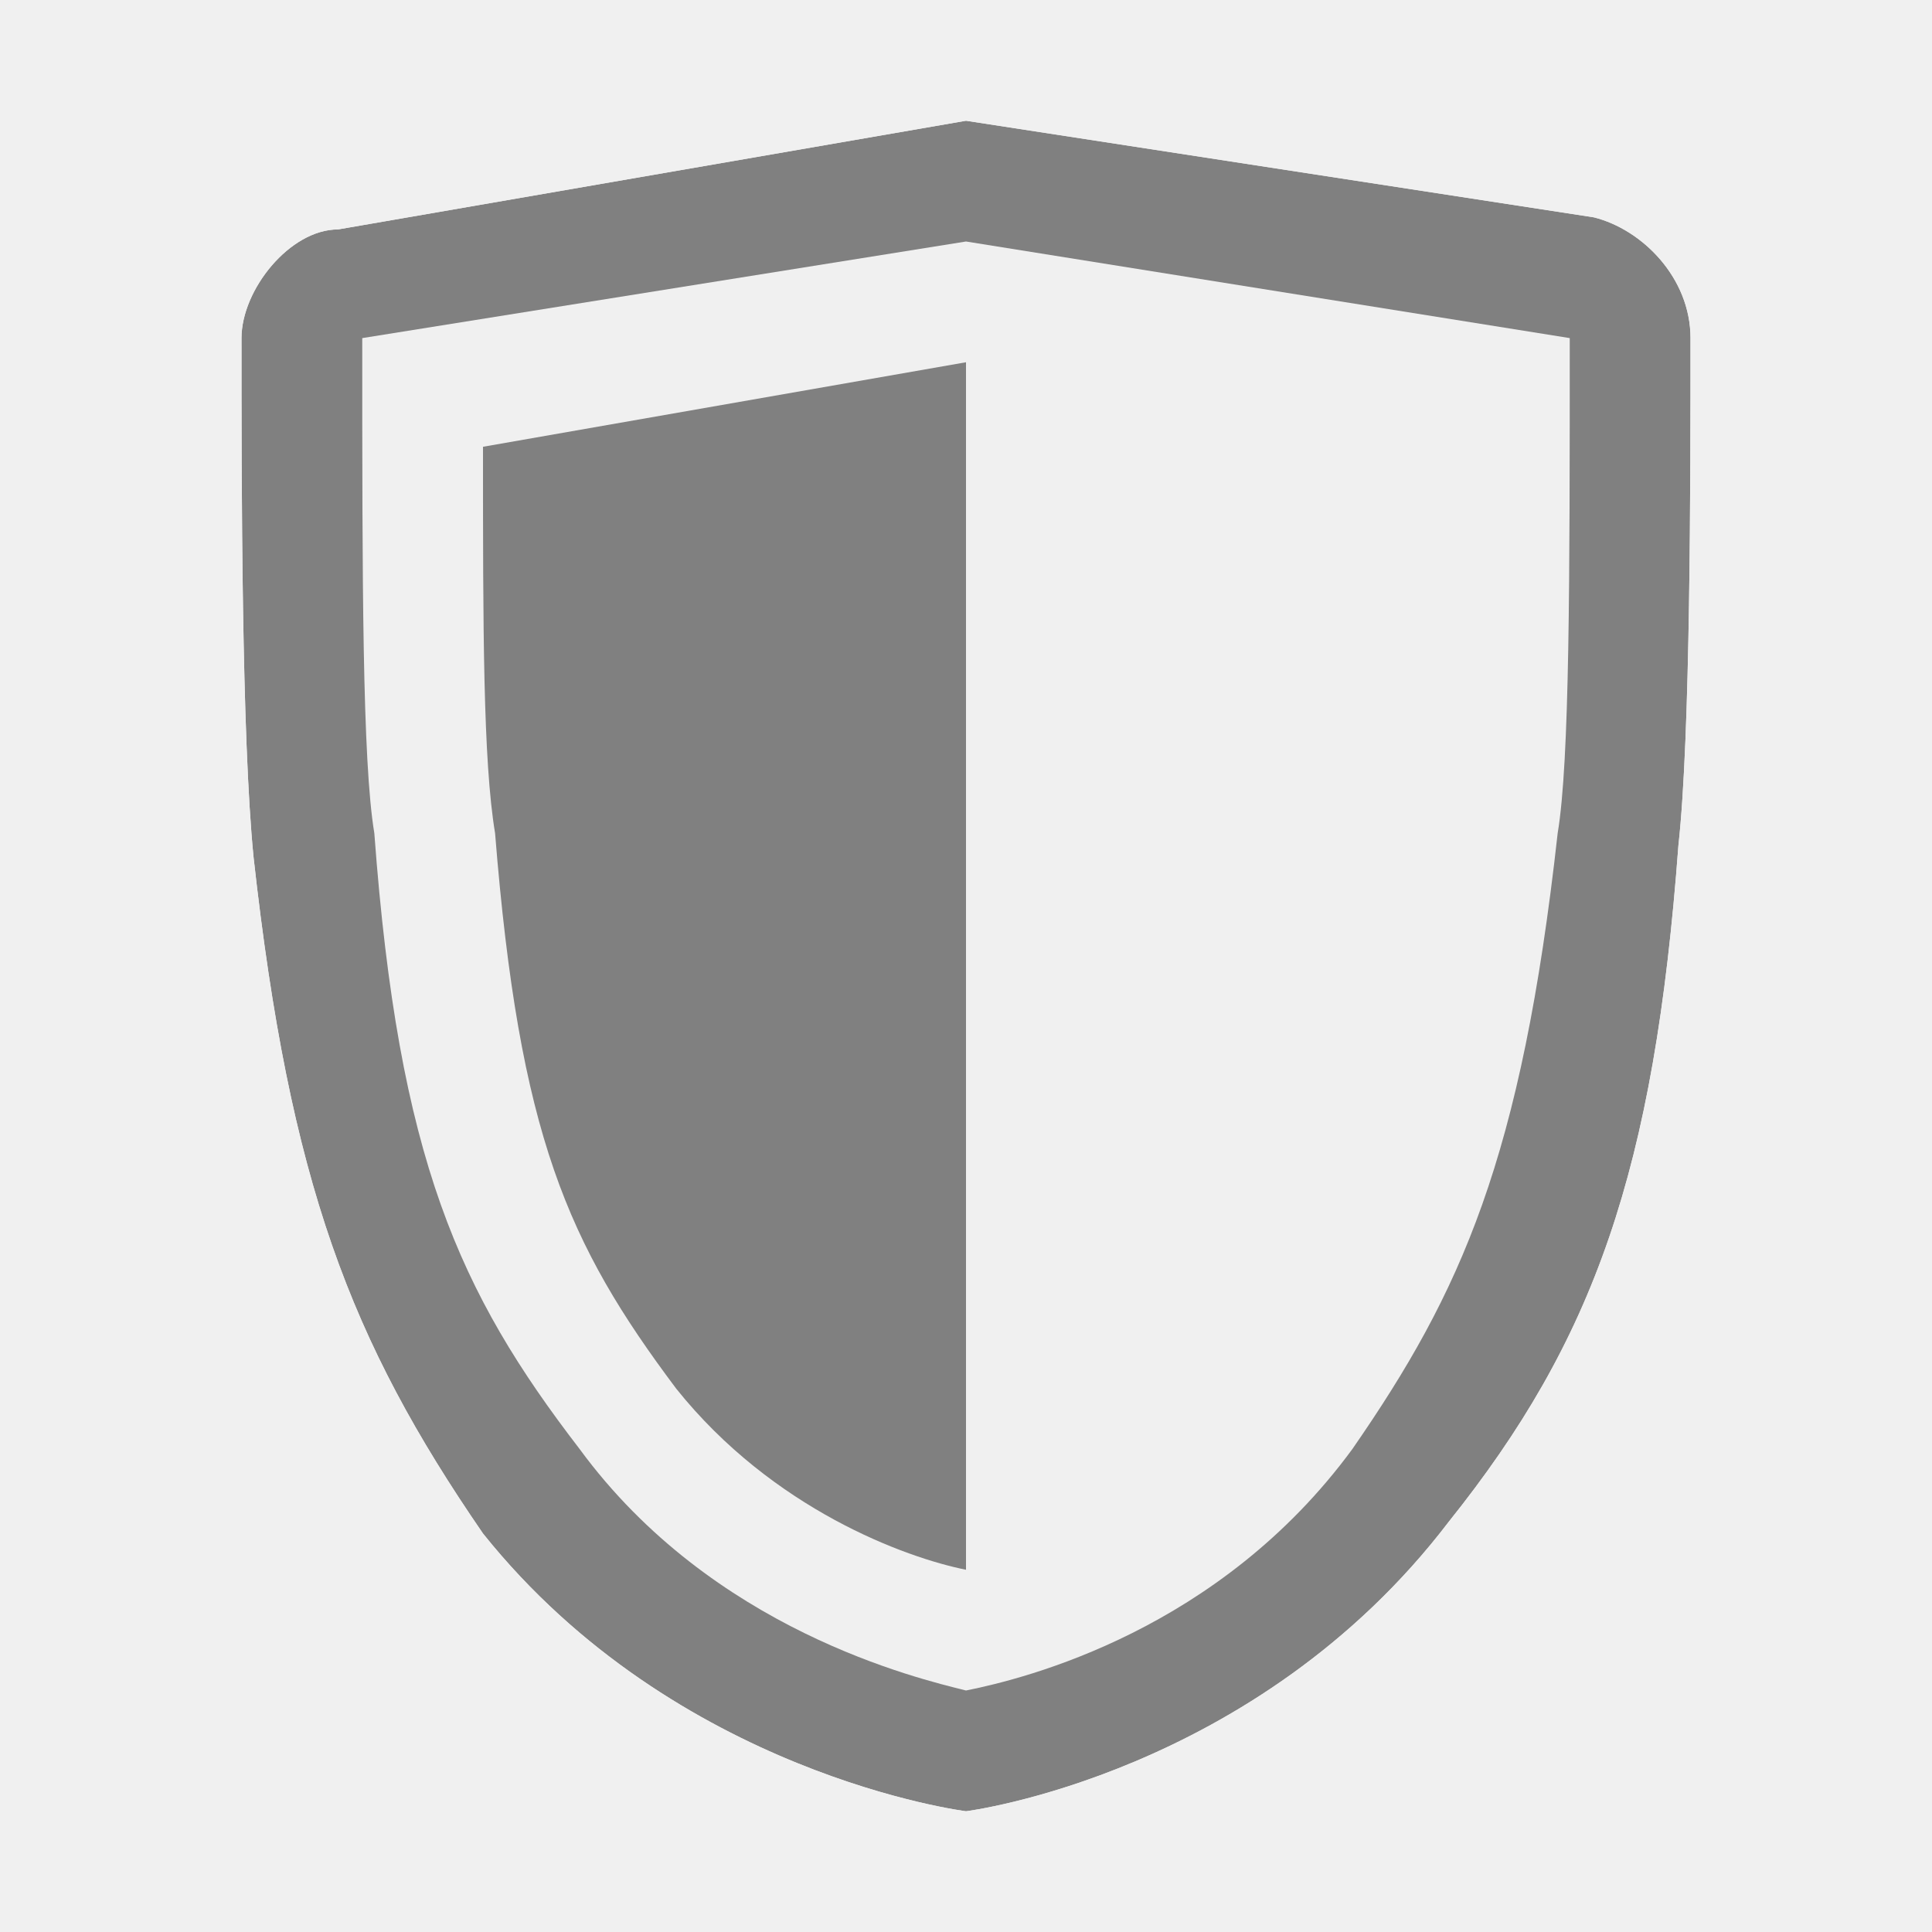
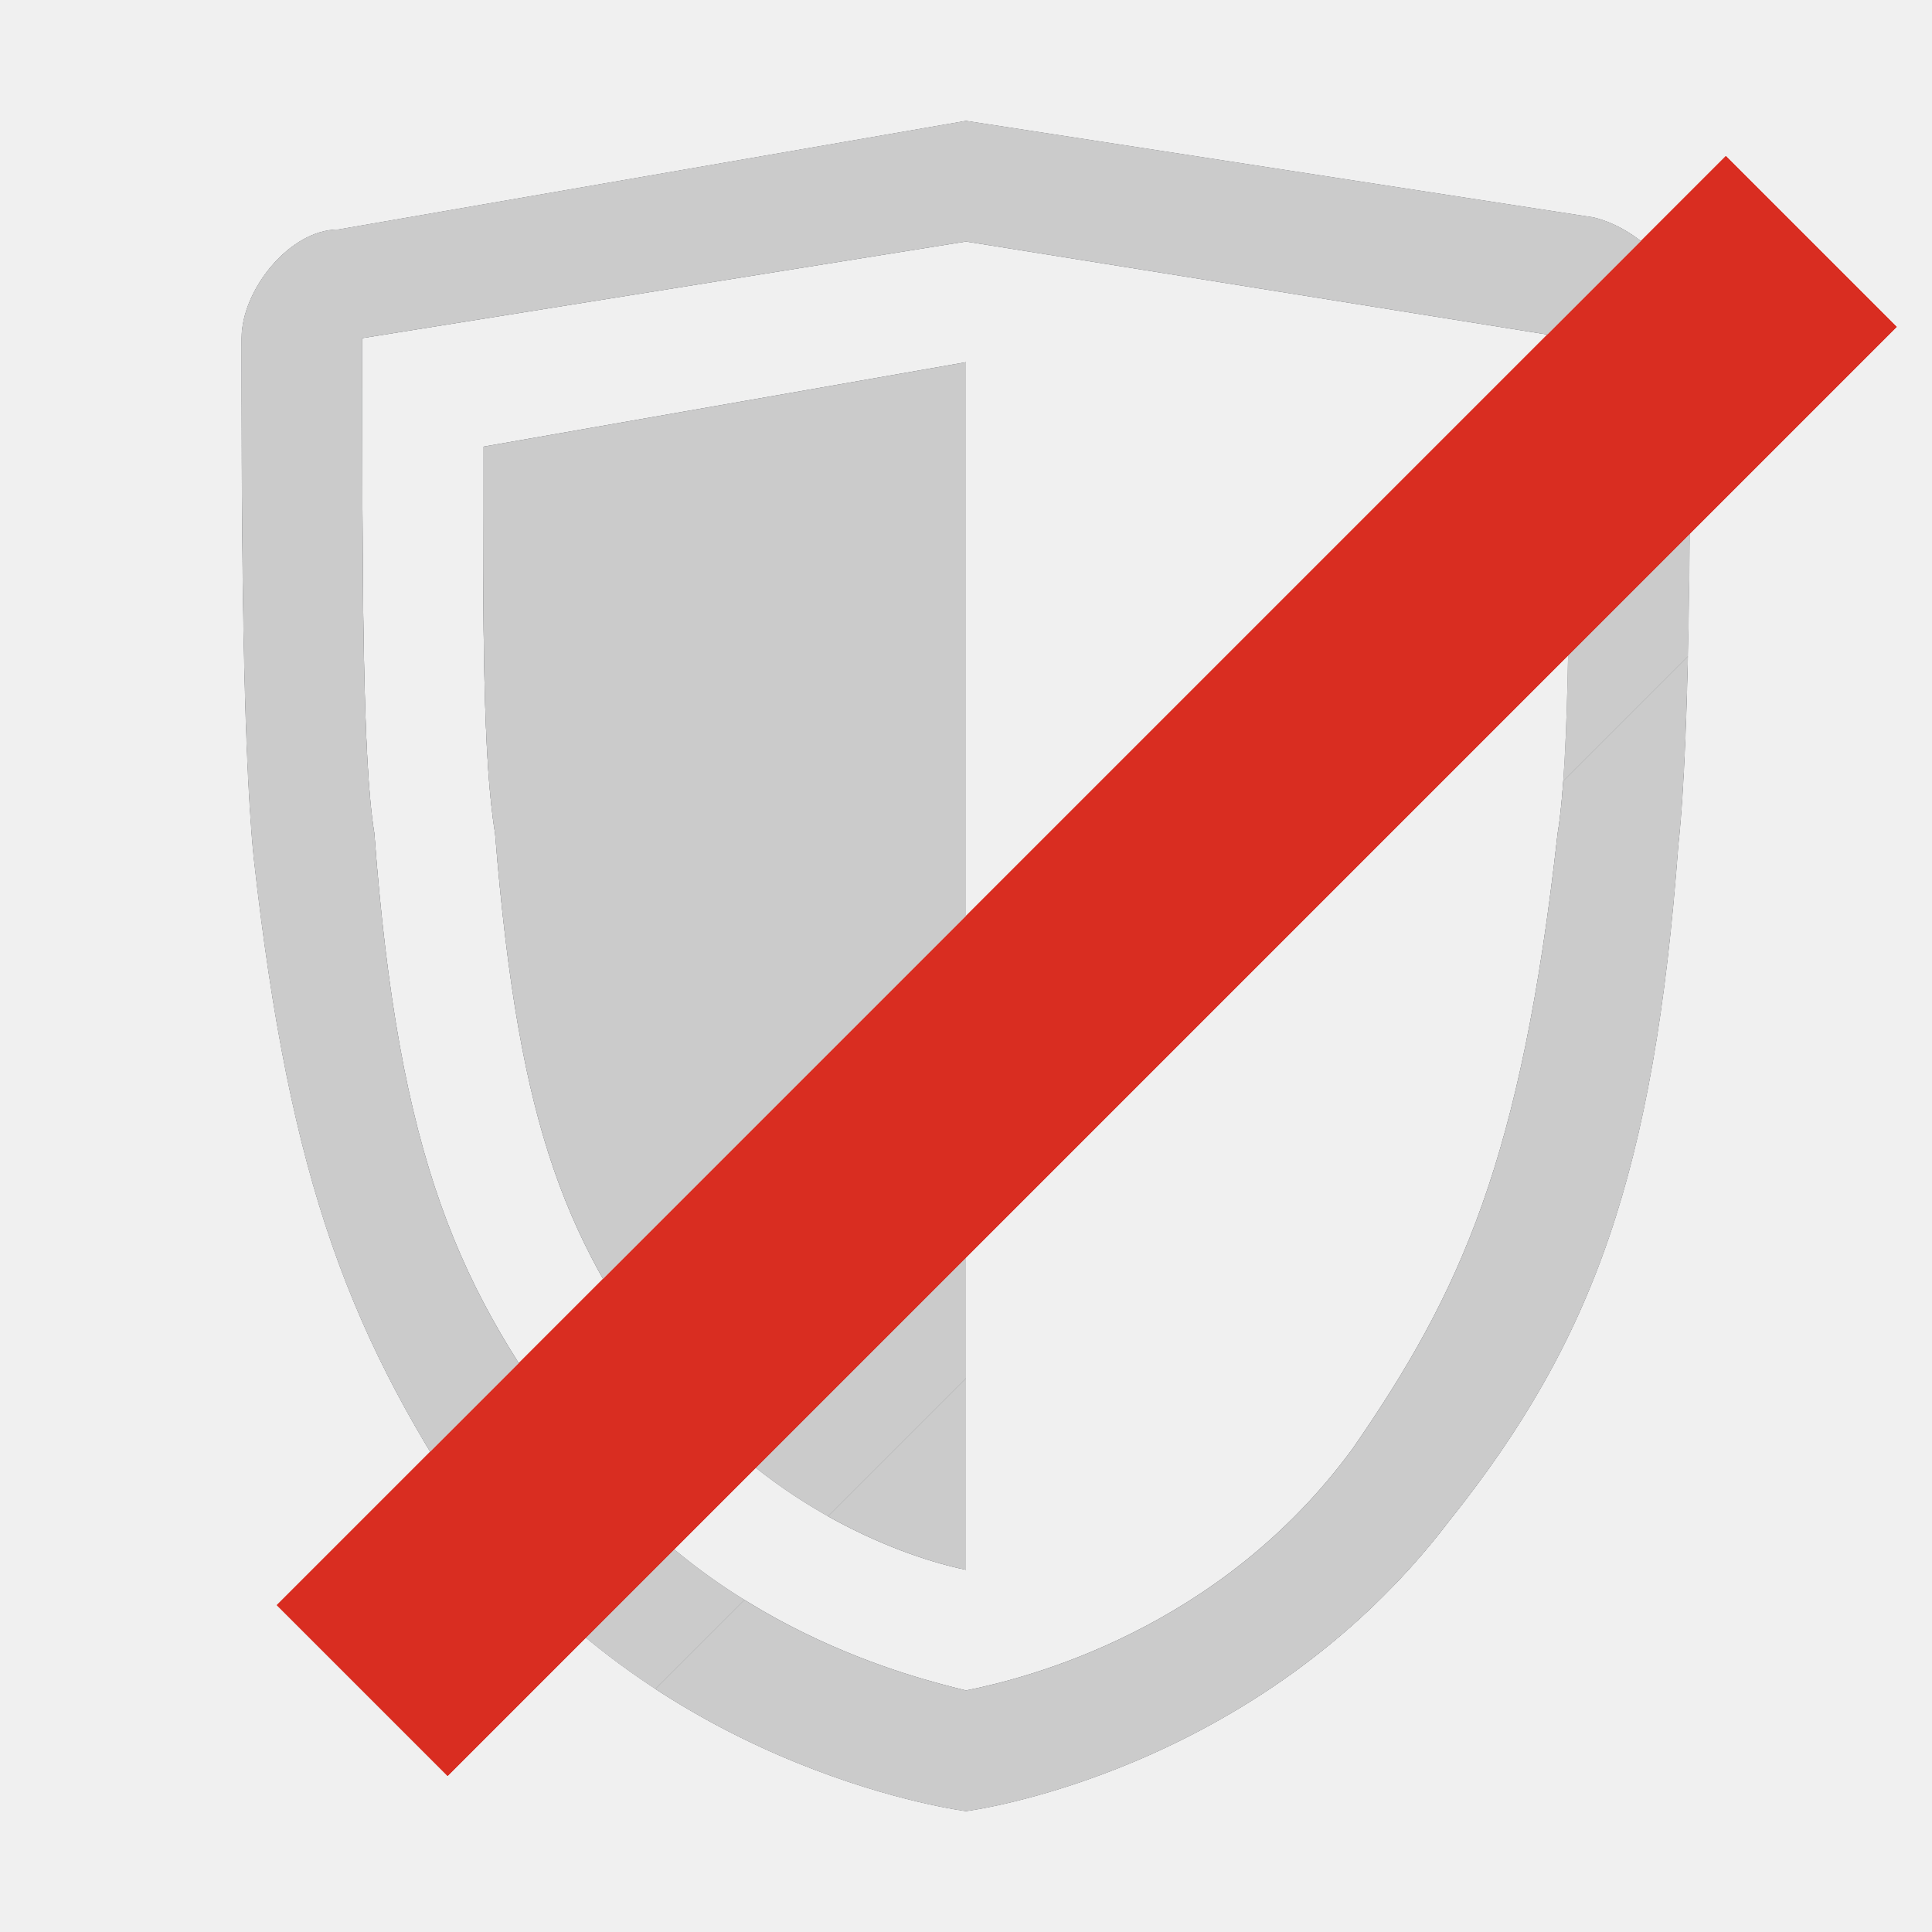
<svg xmlns="http://www.w3.org/2000/svg" xmlns:xlink="http://www.w3.org/1999/xlink" width="16" height="16" viewBox="0 0 16 16">
+   <style>
+     g:not(:target) {
+       display: none;
+     }
+     .shield {
+       fill: #c6c8cb;
+     }
+     g[id$="-black"] &gt; .shield {
+       fill: black;
+       fill-opacity: .6;
+     }
+     g[id$="-white"] &gt; .shield {
+       fill: white;
+       fill-opacity: .7;
+     }
+   </style>
  <defs>
    <path id="shape-shield-outer" d="M8,1L2.8,1.9C2.4,1.9,2,2.4,2,2.8C2,4,2,6.1,2.1,7.1c0.3,2.7,0.8,4,1.9,5.6C5.6,14.7,8,15,8,15s2.4-0.3,4-2.4 c1.2-1.5,1.7-2.9,1.9-5.6C14,6.1,14,4,14,2.8c0-0.5-0.4-0.9-0.8-1L8,1L8,1z" />
    <path id="shape-shield-inner" d="M8,2l5,0.8c0,2,0,3.5-0.1,4.1c-0.3,2.7-0.8,3.8-1.7,5.1c-1.1,1.5-2.7,1.9-3.2,2c-0.4-0.1-2.1-0.5-3.2-2 c-1-1.3-1.5-2.4-1.7-5.1C3,6.3,3,4.8,3,2.8L8,2" />
    <path id="shape-shield-detail" d="M8,13c-0.5-0.1-1.6-0.5-2.4-1.5c-0.9-1.2-1.3-2.1-1.5-4.6C4,6.3,4,5.2,4,3.7L8,3 V13z" />
    <mask id="mask-shield-cutout">
      <rect width="16" height="16" fill="#000" />
      <use xlink:href="#shape-shield-outer" fill="#fff" />
      <use xlink:href="#shape-shield-inner" fill="#000" />
      <use xlink:href="#shape-shield-detail" fill="#fff" />
    </mask>
+     <mask id="mask-shield-cutout-disabled">
+       <rect width="16" height="16" fill="#000" />
+       <use xlink:href="#shape-shield-outer" fill="#fff" />
+       <use xlink:href="#shape-shield-inner" fill="#000" />
+       <use xlink:href="#shape-shield-detail" fill="#fff" />
+       <line x1="3" y1="15" x2="15" y2="3" stroke="#000" stroke-width="2" />
+     </mask>
+     <line id="strike-through-red" x1="3" y1="14" x2="15" y2="2" stroke="#d92d21" stroke-width="2" />
  </defs>
-   <use xlink:href="#shape-shield-outer" mask="url(#mask-shield-cutout)" fill="#808080" />
+   <g id="enabled">
+     <use class="shield" xlink:href="#shape-shield-outer" mask="url(#mask-shield-cutout)" />
+   </g>
+   <g id="enabled-black">
+     <use class="shield" xlink:href="#shape-shield-outer" mask="url(#mask-shield-cutout)" />
+   </g>
+   <g id="enabled-white">
+     <use class="shield" xlink:href="#shape-shield-outer" mask="url(#mask-shield-cutout)" />
+   </g>
+   <g id="disabled">
+     <use class="shield" xlink:href="#shape-shield-outer" mask="url(#mask-shield-cutout-disabled)" />
+     <use xlink:href="#strike-through-red" />
+   </g>
+   <g id="disabled-black">
+     <use class="shield" xlink:href="#shape-shield-outer" mask="url(#mask-shield-cutout-disabled)" />
+     <use xlink:href="#strike-through-red" />
+   </g>
+   <g id="disabled-white">
+     <use class="shield" xlink:href="#shape-shield-outer" mask="url(#mask-shield-cutout-disabled)" />
+     <use xlink:href="#strike-through-red" />
+   </g>
</svg>
